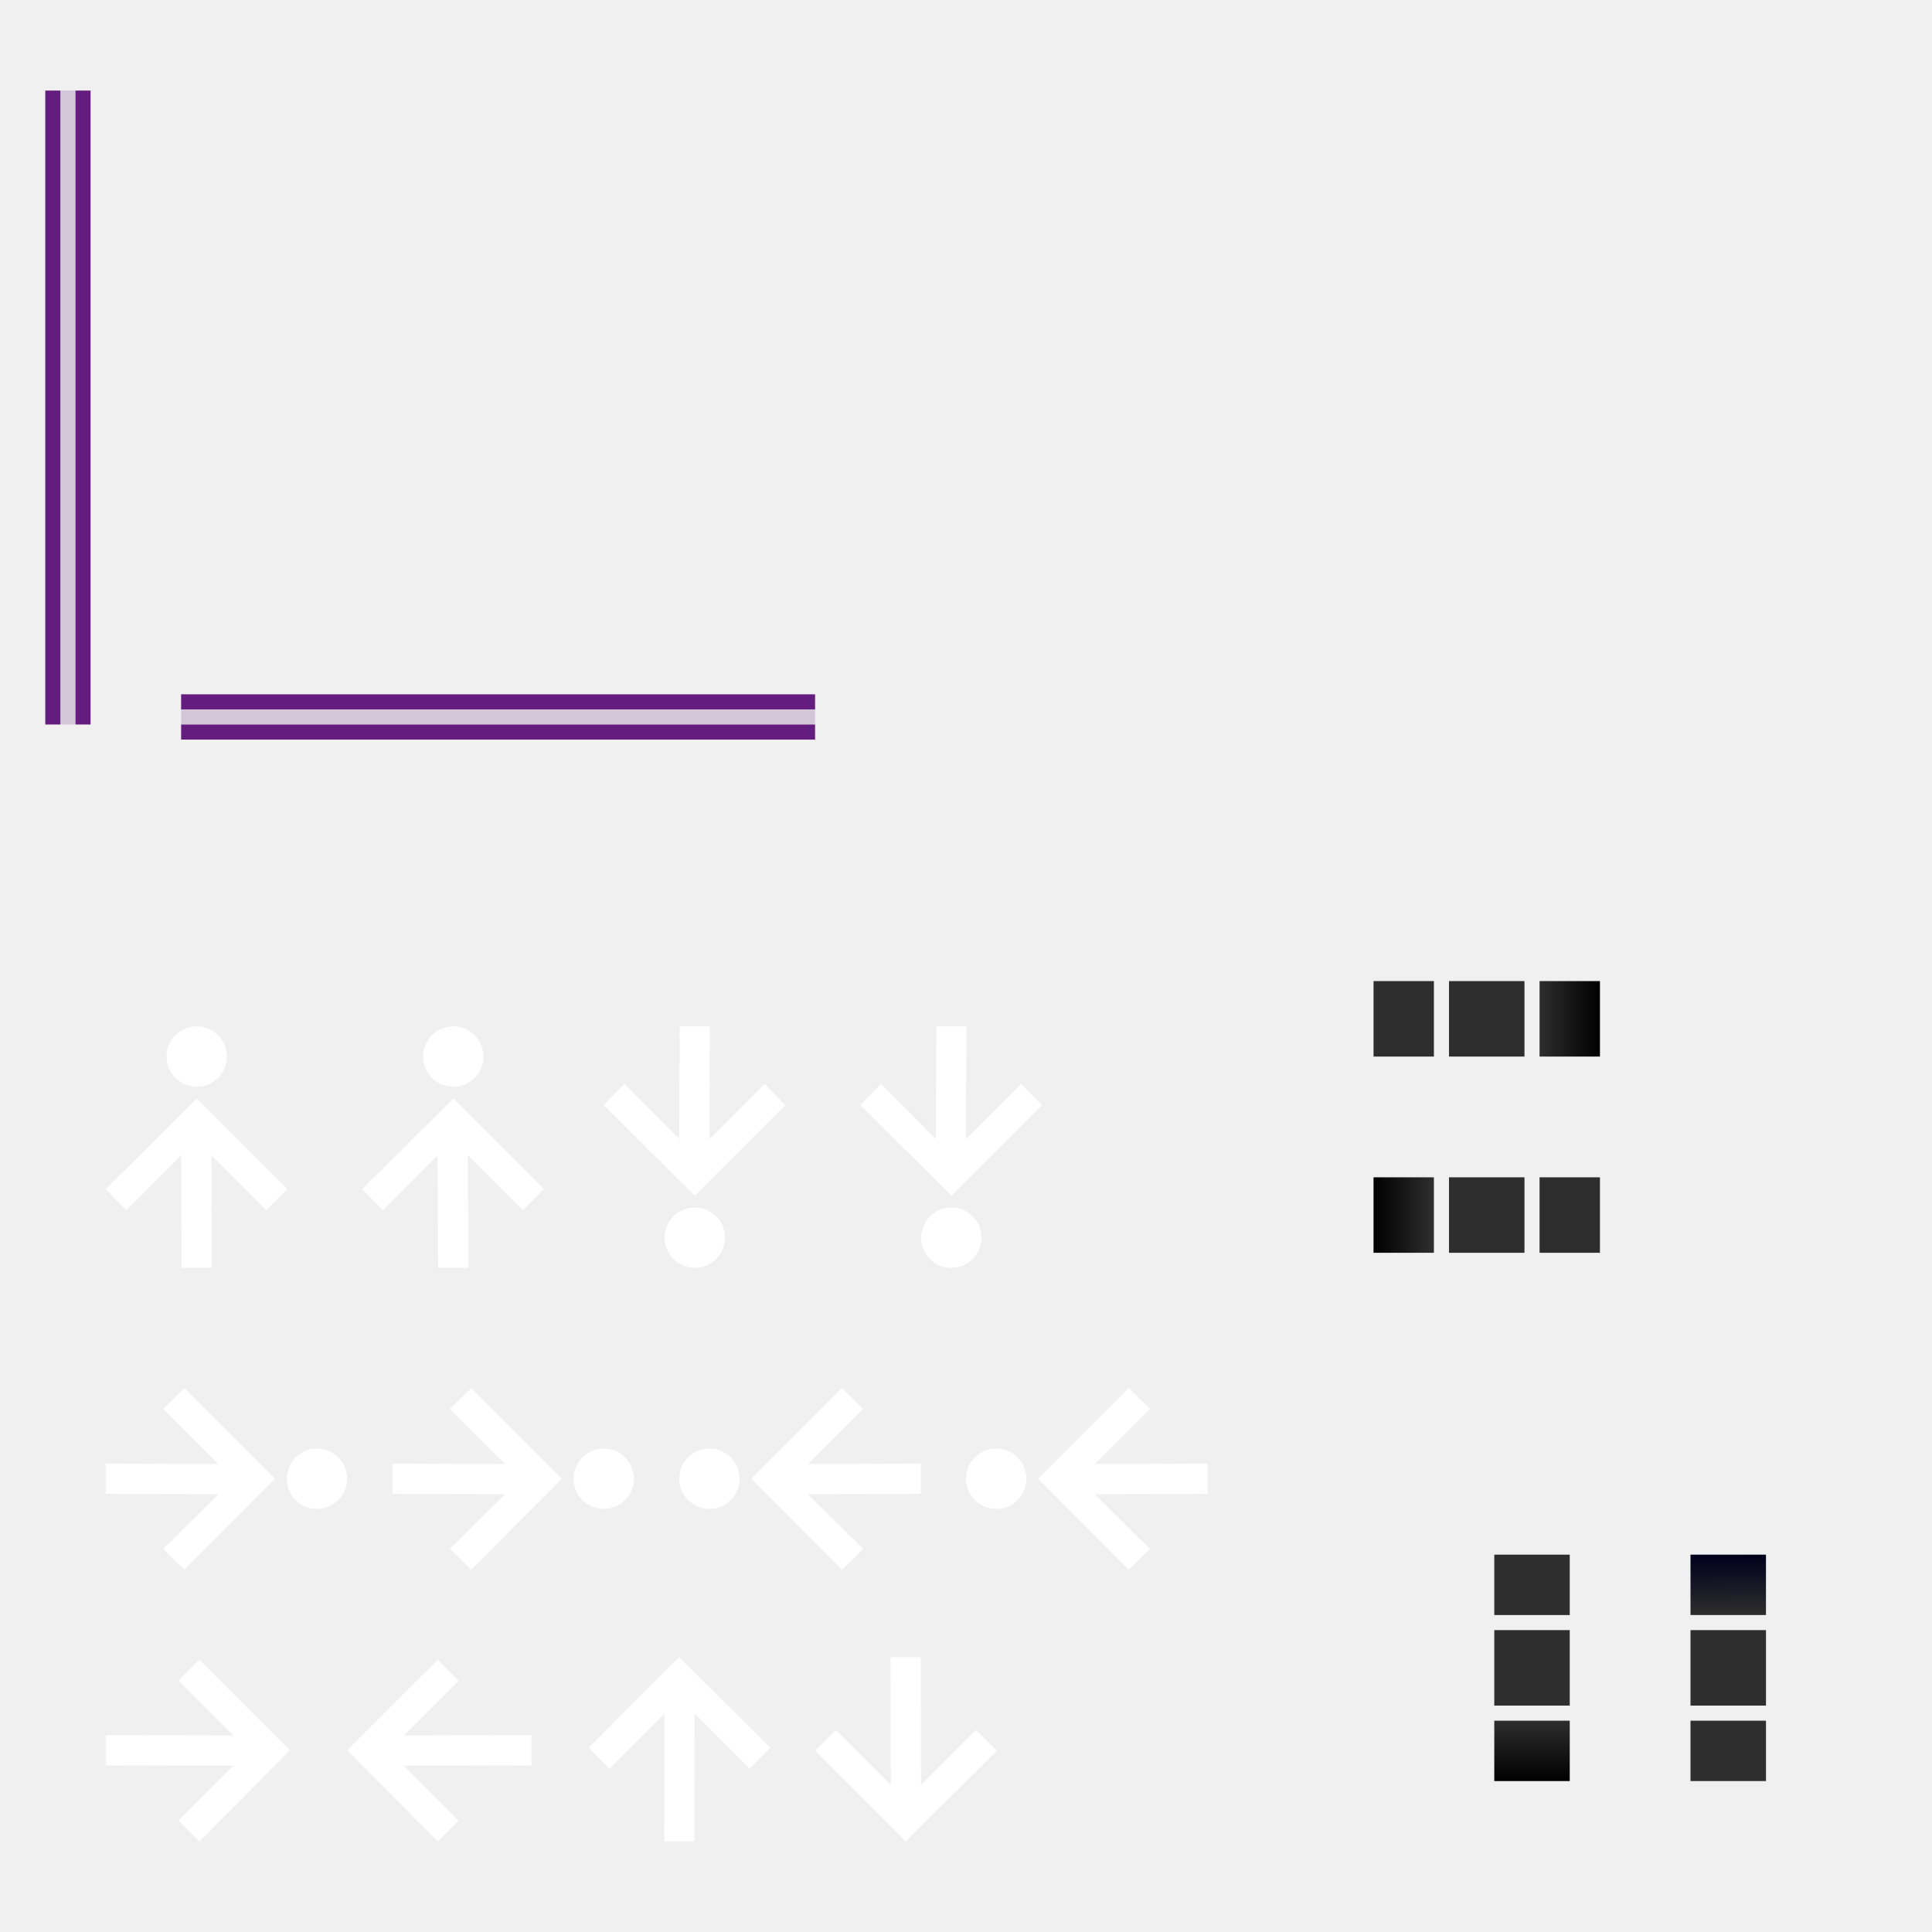
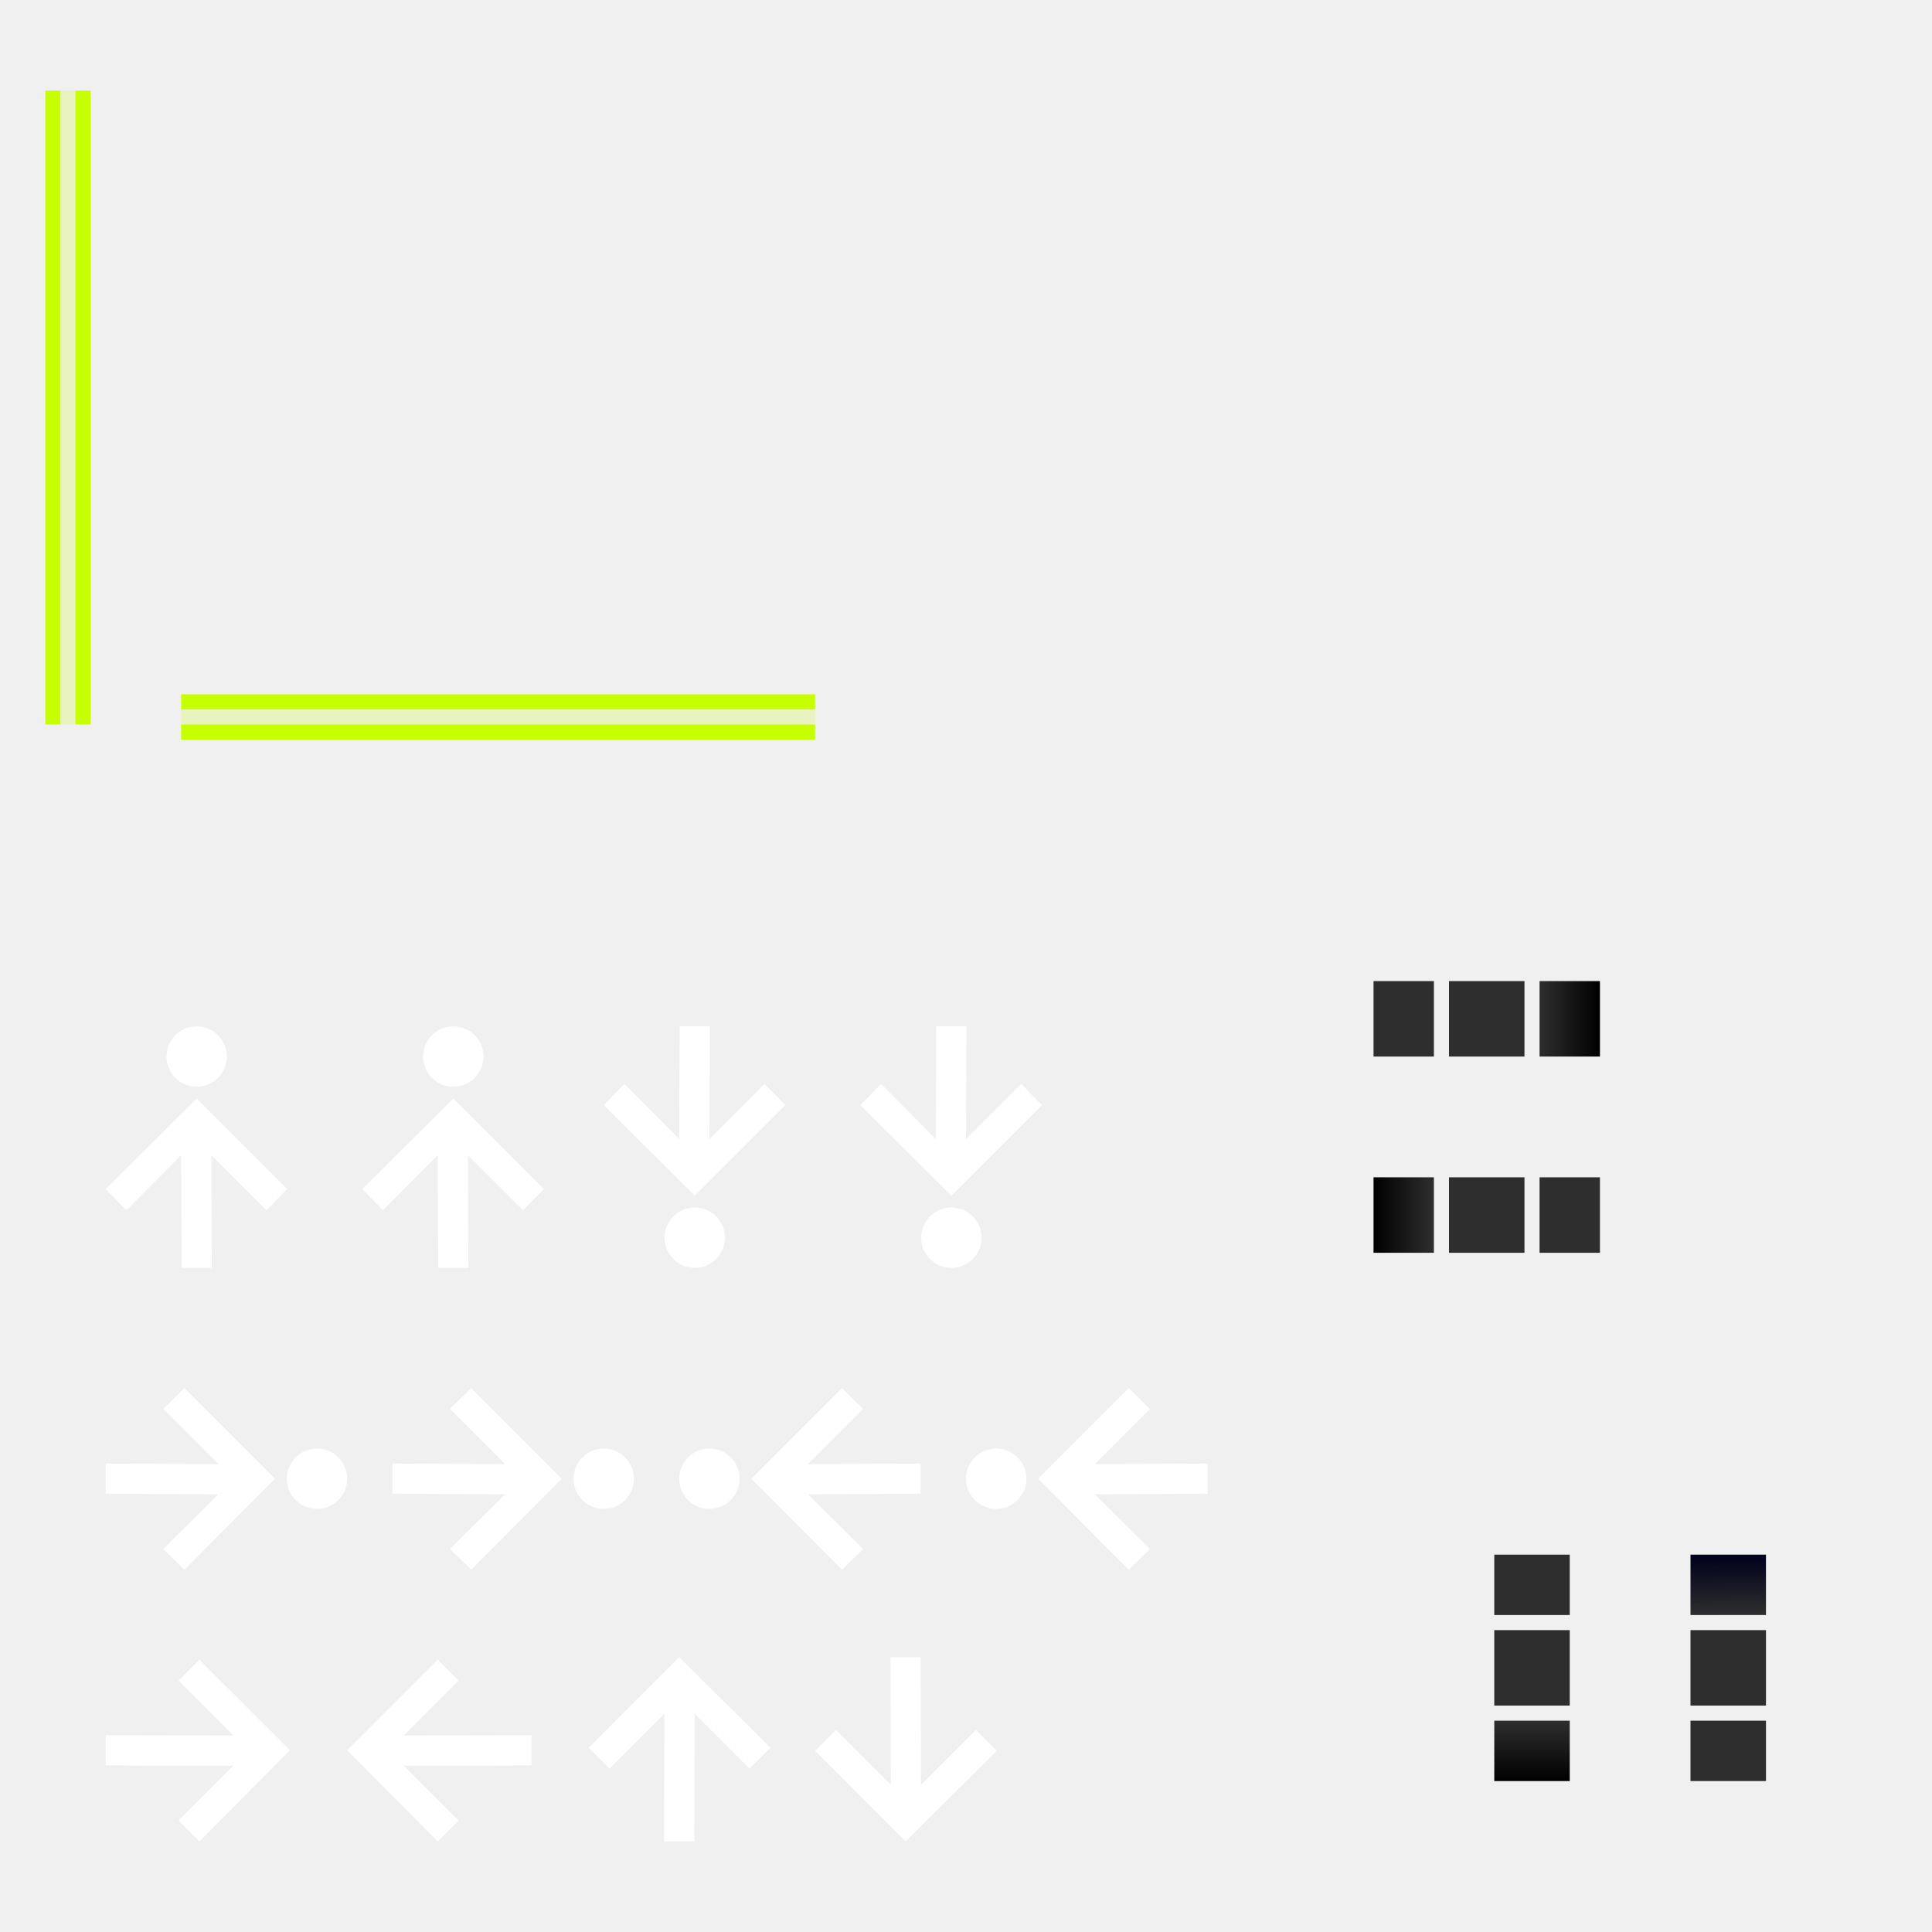
<svg xmlns="http://www.w3.org/2000/svg" xmlns:ns1="http://www.openswatchbook.org/uri/2009/osb" xmlns:xlink="http://www.w3.org/1999/xlink" id="svg2" width="128" height="128" version="1">
  <defs id="defs4">
    <linearGradient id="linearGradient4715">
      <stop offset="0" style="stop-color:#000000;stop-opacity:1" id="stop4711" />
      <stop offset="1" style="stop-color:#2e2e2e;stop-opacity:1" id="stop4713" />
    </linearGradient>
    <linearGradient id="linearGradient4709">
      <stop offset="0" style="stop-color:#000000;stop-opacity:1" id="stop4705" />
      <stop offset="1" style="stop-color:#2e2e2e;stop-opacity:1" id="stop4707" />
    </linearGradient>
    <linearGradient id="linearGradient4682">
      <stop offset="0" style="stop-color:#000000;stop-opacity:1" id="stop4678" />
      <stop offset="1" style="stop-color:#2e2e2e;stop-opacity:1" id="stop4680" />
    </linearGradient>
    <linearGradient id="linearGradient4652">
      <stop offset="0" style="stop-color:#00001c;stop-opacity:1" id="stop4648" />
      <stop offset="1" style="stop-color:#2e2e2e;stop-opacity:1" id="stop4650" />
    </linearGradient>
    <linearGradient id="linearGradient4303">
      <stop id="stop4305" style="stop-color:#00626d;stop-opacity:1" offset="0" />
-       <stop id="stop4307" style="stop-color:#5d3263;stop-opacity:1" offset="1" />
+       <stop id="stop4307" style="stop-color:#C6FF00;stop-opacity:1" offset="1" />
    </linearGradient>
    <linearGradient id="linearGradient4291">
      <stop id="stop4293" style="stop-color:#007584;stop-opacity:1" offset="0" />
-       <stop id="stop4295" style="stop-color:#5d3263;stop-opacity:1" offset="1" />
+       <stop id="stop4295" style="stop-color:#C6FF00;stop-opacity:1" offset="1" />
    </linearGradient>
    <linearGradient id="linearGradient6476" ns1:paint="solid">
      <stop id="stop6478" style="stop-color:#ffffff;stop-opacity:1;" offset="0" />
    </linearGradient>
    <linearGradient id="linearGradient6476-1" ns1:paint="solid">
      <stop id="stop6478-5" style="stop-color:#ffffff;stop-opacity:1;" offset="0" />
    </linearGradient>
    <linearGradient id="linearGradient4297" x1="266" x2="266" y1="108" y2="112" gradientUnits="userSpaceOnUse" xlink:href="#linearGradient4291" />
    <linearGradient id="linearGradient4301" x1="115" x2="115.034" y1="103" y2="107.017" gradientUnits="userSpaceOnUse" xlink:href="#linearGradient4652" />
    <linearGradient id="linearGradient4315" x1="266" x2="266" y1="121" y2="118" gradientUnits="userSpaceOnUse" xlink:href="#linearGradient4291" />
    <linearGradient id="linearGradient4317" x1="101" x2="101" y1="118" y2="114" gradientUnits="userSpaceOnUse" xlink:href="#linearGradient4682" />
    <linearGradient id="linearGradient4325" x1="268" x2="268" y1="112" y2="108" gradientUnits="userSpaceOnUse" xlink:href="#linearGradient4303" />
    <linearGradient id="linearGradient4333" x1="91" x2="95" y1="80.5" y2="80.5" gradientUnits="userSpaceOnUse" xlink:href="#linearGradient4709" />
    <linearGradient id="linearGradient4341" x1="106" x2="102" y1="67" y2="67" gradientUnits="userSpaceOnUse" xlink:href="#linearGradient4715" />
  </defs>
  <rect id="hint-stretch-borders" style="opacity:0.65;fill:#023812;fill-opacity:1;fill-rule:nonzero;stroke:none;stroke-width:1;stroke-linecap:round;stroke-linejoin:round;stroke-miterlimit:4;stroke-dasharray:none;stroke-dashoffset:0;stroke-opacity:1" width="5.221" height="5.403" x="-10" y="0" />
  <g id="north-center" transform="translate(-152,-4)" style="fill:#ff0000">
    <path id="path3269" style="opacity:1;fill:#2e2e2e;fill-opacity:1;fill-rule:nonzero;stroke:none;stroke-width:1;stroke-linecap:round;stroke-linejoin:round;stroke-miterlimit:4;stroke-dashoffset:0;stroke-opacity:1" d="m 264,112 0,5 5,0 0,-5 -5,0 z" />
  </g>
  <g id="north-top" style="fill-opacity:1;fill:url(#linearGradient4297)" transform="translate(-152,-5)">
    <path id="path3273" style="opacity:1;fill:url(#linearGradient4301);fill-opacity:1;fill-rule:nonzero;stroke:none;stroke-width:1;stroke-linecap:round;stroke-linejoin:round;stroke-miterlimit:4;stroke-dashoffset:0;stroke-opacity:1" d="m 112,103 0,1 0,1 0,2 5,0 0,-2 0,-1 0,-1 -5,0 z" transform="translate(152,5)" />
  </g>
  <g id="north-bottom" transform="translate(-152,-3)">
    <path id="path3283" style="opacity:1;fill:#2e2e2e;fill-opacity:1;fill-rule:nonzero;stroke:none;stroke-width:1;stroke-linecap:round;stroke-linejoin:round;stroke-miterlimit:4;stroke-dashoffset:0;stroke-opacity:1" d="m 112,114 0,3 0,1 5,0 0,-1 0,-3 -5,0 z" transform="translate(152,3)" />
  </g>
  <g id="south-center" transform="translate(-165,-4)" style="fill:#ff0000">
    <path id="path4084" style="opacity:1;fill:#2e2e2e;fill-opacity:1;fill-rule:nonzero;stroke:none" d="m 264,112 0,5 5,0 0,-5 -5,0 z" />
  </g>
  <g id="south-top" transform="translate(-165,-5)">
    <path id="path4088" style="opacity:1;fill:#2e2e2e;fill-opacity:1;fill-rule:nonzero;stroke:none" d="m 99,103 0,1 0,1 0,2 5,0 0,-2 0,-1 0,-1 -5,0 z" transform="translate(165,5)" />
  </g>
  <g id="south-bottom" style="fill-opacity:1;fill:url(#linearGradient4315)" transform="translate(-165,-3)">
    <path id="path4098" style="opacity:1;fill:url(#linearGradient4317);fill-opacity:1;fill-rule:nonzero;stroke:none" d="m 99,114 0,3 0,1 5,0 0,-1 0,-3 -5,0 z" transform="translate(165,3)" />
  </g>
  <g id="east-center" transform="matrix(0,-1,1,0,-16,334)" style="fill:#ff0000">
    <path id="path4106" style="opacity:1;fill:#2e2e2e;fill-opacity:1;fill-rule:nonzero;stroke:none" d="m 264,112 0,5 5,0 0,-5 -5,0 z" />
  </g>
  <g id="east-left" transform="matrix(0,-1,1,0,-17,334)">
    <path id="path4110" style="opacity:1;fill:#2e2e2e;fill-opacity:1;fill-rule:nonzero;stroke:none" d="m 91,65 0,5 1,0 3,0 0,-5 -3,0 -1,0 z" transform="matrix(0,1,-1,0,334,17)" />
  </g>
  <g id="east-right" transform="matrix(0,-1,1,0,-15,334)">
    <path id="path4120" style="opacity:1;fill:url(#linearGradient4341);fill-opacity:1;fill-rule:nonzero;stroke:none" d="m 102,65 0,5 3,0 1,0 0,-5 -1,0 -3,0 z" transform="matrix(0,1,-1,0,334,15)" />
  </g>
  <g id="west-center" transform="matrix(0,-1,1,0,-16,347)" style="fill:#ff0000">
    <path id="path4128" style="opacity:1;fill:#2e2e2e;fill-opacity:1;fill-rule:nonzero;stroke:none" d="m 264,112 0,5 5,0 0,-5 -5,0 z" />
  </g>
  <g id="west-left" style="fill-opacity:1;fill:url(#linearGradient4325)" transform="matrix(0,-1,1,0,-17,347)">
    <path id="path4132" style="opacity:1;fill:url(#linearGradient4333);fill-opacity:1.0;fill-rule:nonzero;stroke:none" d="m 91,78 0,5 1,0 3,0 0,-5 -3,0 -1,0 z" transform="matrix(0,1,-1,0,347,17)" />
  </g>
  <g id="west-right" transform="matrix(0,-1,1,0,-15,347)">
    <path id="path4143" style="opacity:1;fill:#2e2e2e;fill-opacity:1;fill-rule:nonzero;stroke:none" d="m 102,78 0,5 3,0 1,0 0,-5 -1,0 -3,0 z" transform="matrix(0,1,-1,0,347,15)" />
  </g>
-   <g id="vertical-centerindicator" transform="translate(1,15)" style="fill:#641d7e;fill-opacity:1">
-     <rect id="rect4223-8" style="opacity:0.2;fill:#641d7e;fill-opacity:1;fill-rule:nonzero;stroke:none" width="42" height="1" x="11" y="32" />
-     <rect id="rect4209-5" style="opacity:1;fill:#641d7e;fill-opacity:1;fill-rule:nonzero;stroke:none" width="42" height="1" x="11" y="33" />
-     <rect id="rect2706-6" style="opacity:1;fill:#641d7e;fill-opacity:1;fill-rule:nonzero;stroke:none" width="42" height="1" x="11" y="31" />
+   <g id="vertical-centerindicator" transform="translate(1,15)" style="fill:#C6FF00;fill-opacity:1">
+     <rect id="rect4223-8" style="opacity:0.2;fill:#C6FF00;fill-opacity:1;fill-rule:nonzero;stroke:none" width="42" height="1" x="11" y="32" />
+     <rect id="rect4209-5" style="opacity:1;fill:#C6FF00;fill-opacity:1;fill-rule:nonzero;stroke:none" width="42" height="1" x="11" y="33" />
+     <rect id="rect2706-6" style="opacity:1;fill:#C6FF00;fill-opacity:1;fill-rule:nonzero;stroke:none" width="42" height="1" x="11" y="31" />
  </g>
-   <g id="horizontal-centerindicator" transform="translate(-4,17)" style="fill:#641d7e;fill-opacity:1">
-     <rect id="rect4227-2" style="opacity:0.2;fill:#641d7e;fill-opacity:1;fill-rule:nonzero;stroke:none" width="42" height="1" x="-31" y="8" transform="matrix(0,-1,1,0,0,0)" />
-     <rect id="rect4229-5" style="opacity:1;fill:#641d7e;fill-opacity:1;fill-rule:nonzero;stroke:none" width="42" height="1" x="-31" y="9" transform="matrix(0,-1,1,0,0,0)" />
-     <rect id="rect2721-2" style="opacity:1;fill:#641d7e;fill-opacity:1;fill-rule:nonzero;stroke:none" width="42" height="1" x="-31" y="7" transform="matrix(0,-1,1,0,0,0)" />
+   <g id="horizontal-centerindicator" transform="translate(-4,17)" style="fill:#C6FF00;fill-opacity:1">
+     <rect id="rect4227-2" style="opacity:0.2;fill:#C6FF00;fill-opacity:1;fill-rule:nonzero;stroke:none" width="42" height="1" x="-31" y="8" transform="matrix(0,-1,1,0,0,0)" />
+     <rect id="rect4229-5" style="opacity:1;fill:#C6FF00;fill-opacity:1;fill-rule:nonzero;stroke:none" width="42" height="1" x="-31" y="9" transform="matrix(0,-1,1,0,0,0)" />
+     <rect id="rect2721-2" style="opacity:1;fill:#C6FF00;fill-opacity:1;fill-rule:nonzero;stroke:none" width="42" height="1" x="-31" y="7" transform="matrix(0,-1,1,0,0,0)" />
  </g>
  <g id="west-minslider" style="enable-background:new" transform="translate(5.0312,68.0032)">
    <g id="layer12" transform="translate(-405,100)">
      <path id="path5861" style="opacity:1;fill:#ffffff;fill-opacity:1" d="m 419,-89.222 -1.375,1.406 -3.656,-3.656 0.031,7.469 -2,0 -0.031,-7.469 -3.625,3.656 -1.375,-1.406 6.031,-6 6,6 z m -4,-8.781 c 0,1.105 -0.895,2 -2,2 -1.105,0 -2,-0.895 -2,-2 0,-1.105 0.895,-2 2,-2 1.105,0 2,0.895 2,2 z" />
    </g>
  </g>
  <g id="north-offsetslider" style="enable-background:new" transform="translate(37,108.0004)">
    <g id="layer12-3" transform="translate(-385,98.003)">
      <path id="path5867" style="opacity:1;fill:#ffffff;fill-opacity:1" d="m 387,-90.215 1.386,1.385 3.635,-3.635 -0.021,8.461 2,0 0.021,-8.461 3.634,3.635 1.385,-1.385 -6.041,-6.001 z" />
    </g>
  </g>
  <g id="north-maxslider" style="enable-background:new" transform="translate(6.9988,89.96885)">
    <g id="layer12-0" transform="translate(-325,99.003)">
      <path id="path5831" style="opacity:1;fill:#ffffff;fill-opacity:1" d="m 330.22,-97.003 -1.406,1.375 3.656,3.656 -7.469,-0.031 0,2 7.469,0.031 -3.656,3.625 1.406,1.375 6,-6.031 -6,-6 z m 8.781,4 c -1.105,0 -2,0.895 -2,2 0,1.105 0.895,2 2,2 1.105,0 2,-0.895 2,-2 0,-1.105 -0.895,-2 -2,-2 z" />
    </g>
  </g>
  <g id="east-offsetslider" style="enable-background:new" transform="translate(5.0016,107.9598)">
    <g id="layer12-8" transform="translate(-305,99.003)">
      <path id="path5825" style="opacity:1;fill:#ffffff;fill-opacity:1" d="m 313.21,-97.003 -1.385,1.386 3.635,3.635 -8.461,-0.021 0,2 8.461,0.021 -3.635,3.634 1.385,1.385 6.001,-6.041 z" />
    </g>
  </g>
  <g id="east-minslider" style="enable-background:new" transform="translate(22.0312,68.0032)">
    <g id="g4409" transform="translate(-405,100)">
      <path id="path4411" style="opacity:1;fill:#ffffff;fill-opacity:1" d="m 419,-89.222 -1.375,1.406 -3.656,-3.656 0.031,7.469 -2,0 -0.031,-7.469 -3.625,3.656 -1.375,-1.406 6.031,-6 6,6 z m -4,-8.781 c 0,1.105 -0.895,2 -2,2 -1.105,0 -2,-0.895 -2,-2 0,-1.105 0.895,-2 2,-2 1.105,0 2,0.895 2,2 z" />
    </g>
  </g>
  <g id="west-maxslider" style="enable-background:new" transform="matrix(1,0,0,-1,38.0312,83.9968)">
    <g id="g4415" transform="translate(-405,100)">
      <path id="path4417" style="opacity:1;fill:#ffffff;fill-opacity:1" d="m 419,-89.222 -1.375,1.406 -3.656,-3.656 0.031,7.469 -2,0 -0.031,-7.469 -3.625,3.656 -1.375,-1.406 6.031,-6 6,6 z m -4,-8.781 c 0,1.105 -0.895,2 -2,2 -1.105,0 -2,-0.895 -2,-2 0,-1.105 0.895,-2 2,-2 1.105,0 2,0.895 2,2 z" />
    </g>
  </g>
  <g id="east-maxslider" style="enable-background:new" transform="matrix(1,0,0,-1,55.0312,83.9968)">
    <g id="g4421" transform="translate(-405,100)">
      <path id="path4423" style="opacity:1;fill:#ffffff;fill-opacity:1" d="m 419,-89.222 -1.375,1.406 -3.656,-3.656 0.031,7.469 -2,0 -0.031,-7.469 -3.625,3.656 -1.375,-1.406 6.031,-6 6,6 z m -4,-8.781 c 0,1.105 -0.895,2 -2,2 -1.105,0 -2,-0.895 -2,-2 0,-1.105 0.895,-2 2,-2 1.105,0 2,0.895 2,2 z" />
    </g>
  </g>
  <g id="south-maxslider" style="enable-background:new" transform="translate(25.9988,89.96885)">
    <g id="g4427" transform="translate(-325,99.003)">
      <path id="path4429" style="opacity:1;fill:#ffffff;fill-opacity:1" d="m 330.22,-97.003 -1.406,1.375 3.656,3.656 -7.469,-0.031 0,2 7.469,0.031 -3.656,3.625 1.406,1.375 6,-6.031 -6,-6 z m 8.781,4 c -1.105,0 -2,0.895 -2,2 0,1.105 0.895,2 2,2 1.105,0 2,-0.895 2,-2 0,-1.105 -0.895,-2 -2,-2 z" />
    </g>
  </g>
  <g id="north-minslider" style="enable-background:new" transform="matrix(-1,0,0,1,61.0012,89.96885)">
    <g id="g4433" transform="translate(-325,99.003)">
      <path id="path4435" style="opacity:1;fill:#ffffff;fill-opacity:1" d="m 330.22,-97.003 -1.406,1.375 3.656,3.656 -7.469,-0.031 0,2 7.469,0.031 -3.656,3.625 1.406,1.375 6,-6.031 -6,-6 z m 8.781,4 c -1.105,0 -2,0.895 -2,2 0,1.105 0.895,2 2,2 1.105,0 2,-0.895 2,-2 0,-1.105 -0.895,-2 -2,-2 z" />
    </g>
  </g>
  <g id="south-minslider" style="enable-background:new" transform="matrix(-1,0,0,1,80.0012,89.96885)">
    <g id="g4439" transform="translate(-325,99.003)">
      <path id="path4441" style="opacity:1;fill:#ffffff;fill-opacity:1" d="m 330.22,-97.003 -1.406,1.375 3.656,3.656 -7.469,-0.031 0,2 7.469,0.031 -3.656,3.625 1.406,1.375 6,-6.031 -6,-6 z m 8.781,4 c -1.105,0 -2,0.895 -2,2 0,1.105 0.895,2 2,2 1.105,0 2,-0.895 2,-2 0,-1.105 -0.895,-2 -2,-2 z" />
    </g>
  </g>
  <g id="west-offsetslider" style="enable-background:new" transform="matrix(-1,0,0,1,37.2109,107.9598)">
    <g id="g4445" transform="translate(-305,99.003)">
      <path id="path4447" style="opacity:1;fill:#ffffff;fill-opacity:1" d="m 313.21,-97.003 -1.385,1.386 3.635,3.635 -8.461,-0.021 0,2 8.461,0.021 -3.635,3.634 1.385,1.385 6.001,-6.041 z" />
    </g>
  </g>
  <g id="south-offsetslider" style="enable-background:new" transform="matrix(1,0,0,-1,52,123.7871)">
    <g id="g4451" transform="translate(-385,98.003)">
      <path id="path4453" style="opacity:1;fill:#ffffff;fill-opacity:1" d="m 387,-90.215 1.386,1.385 3.635,-3.635 -0.021,8.461 2,0 0.021,-8.461 3.634,3.635 1.385,-1.385 -6.041,-6.001 z" />
    </g>
  </g>
</svg>
